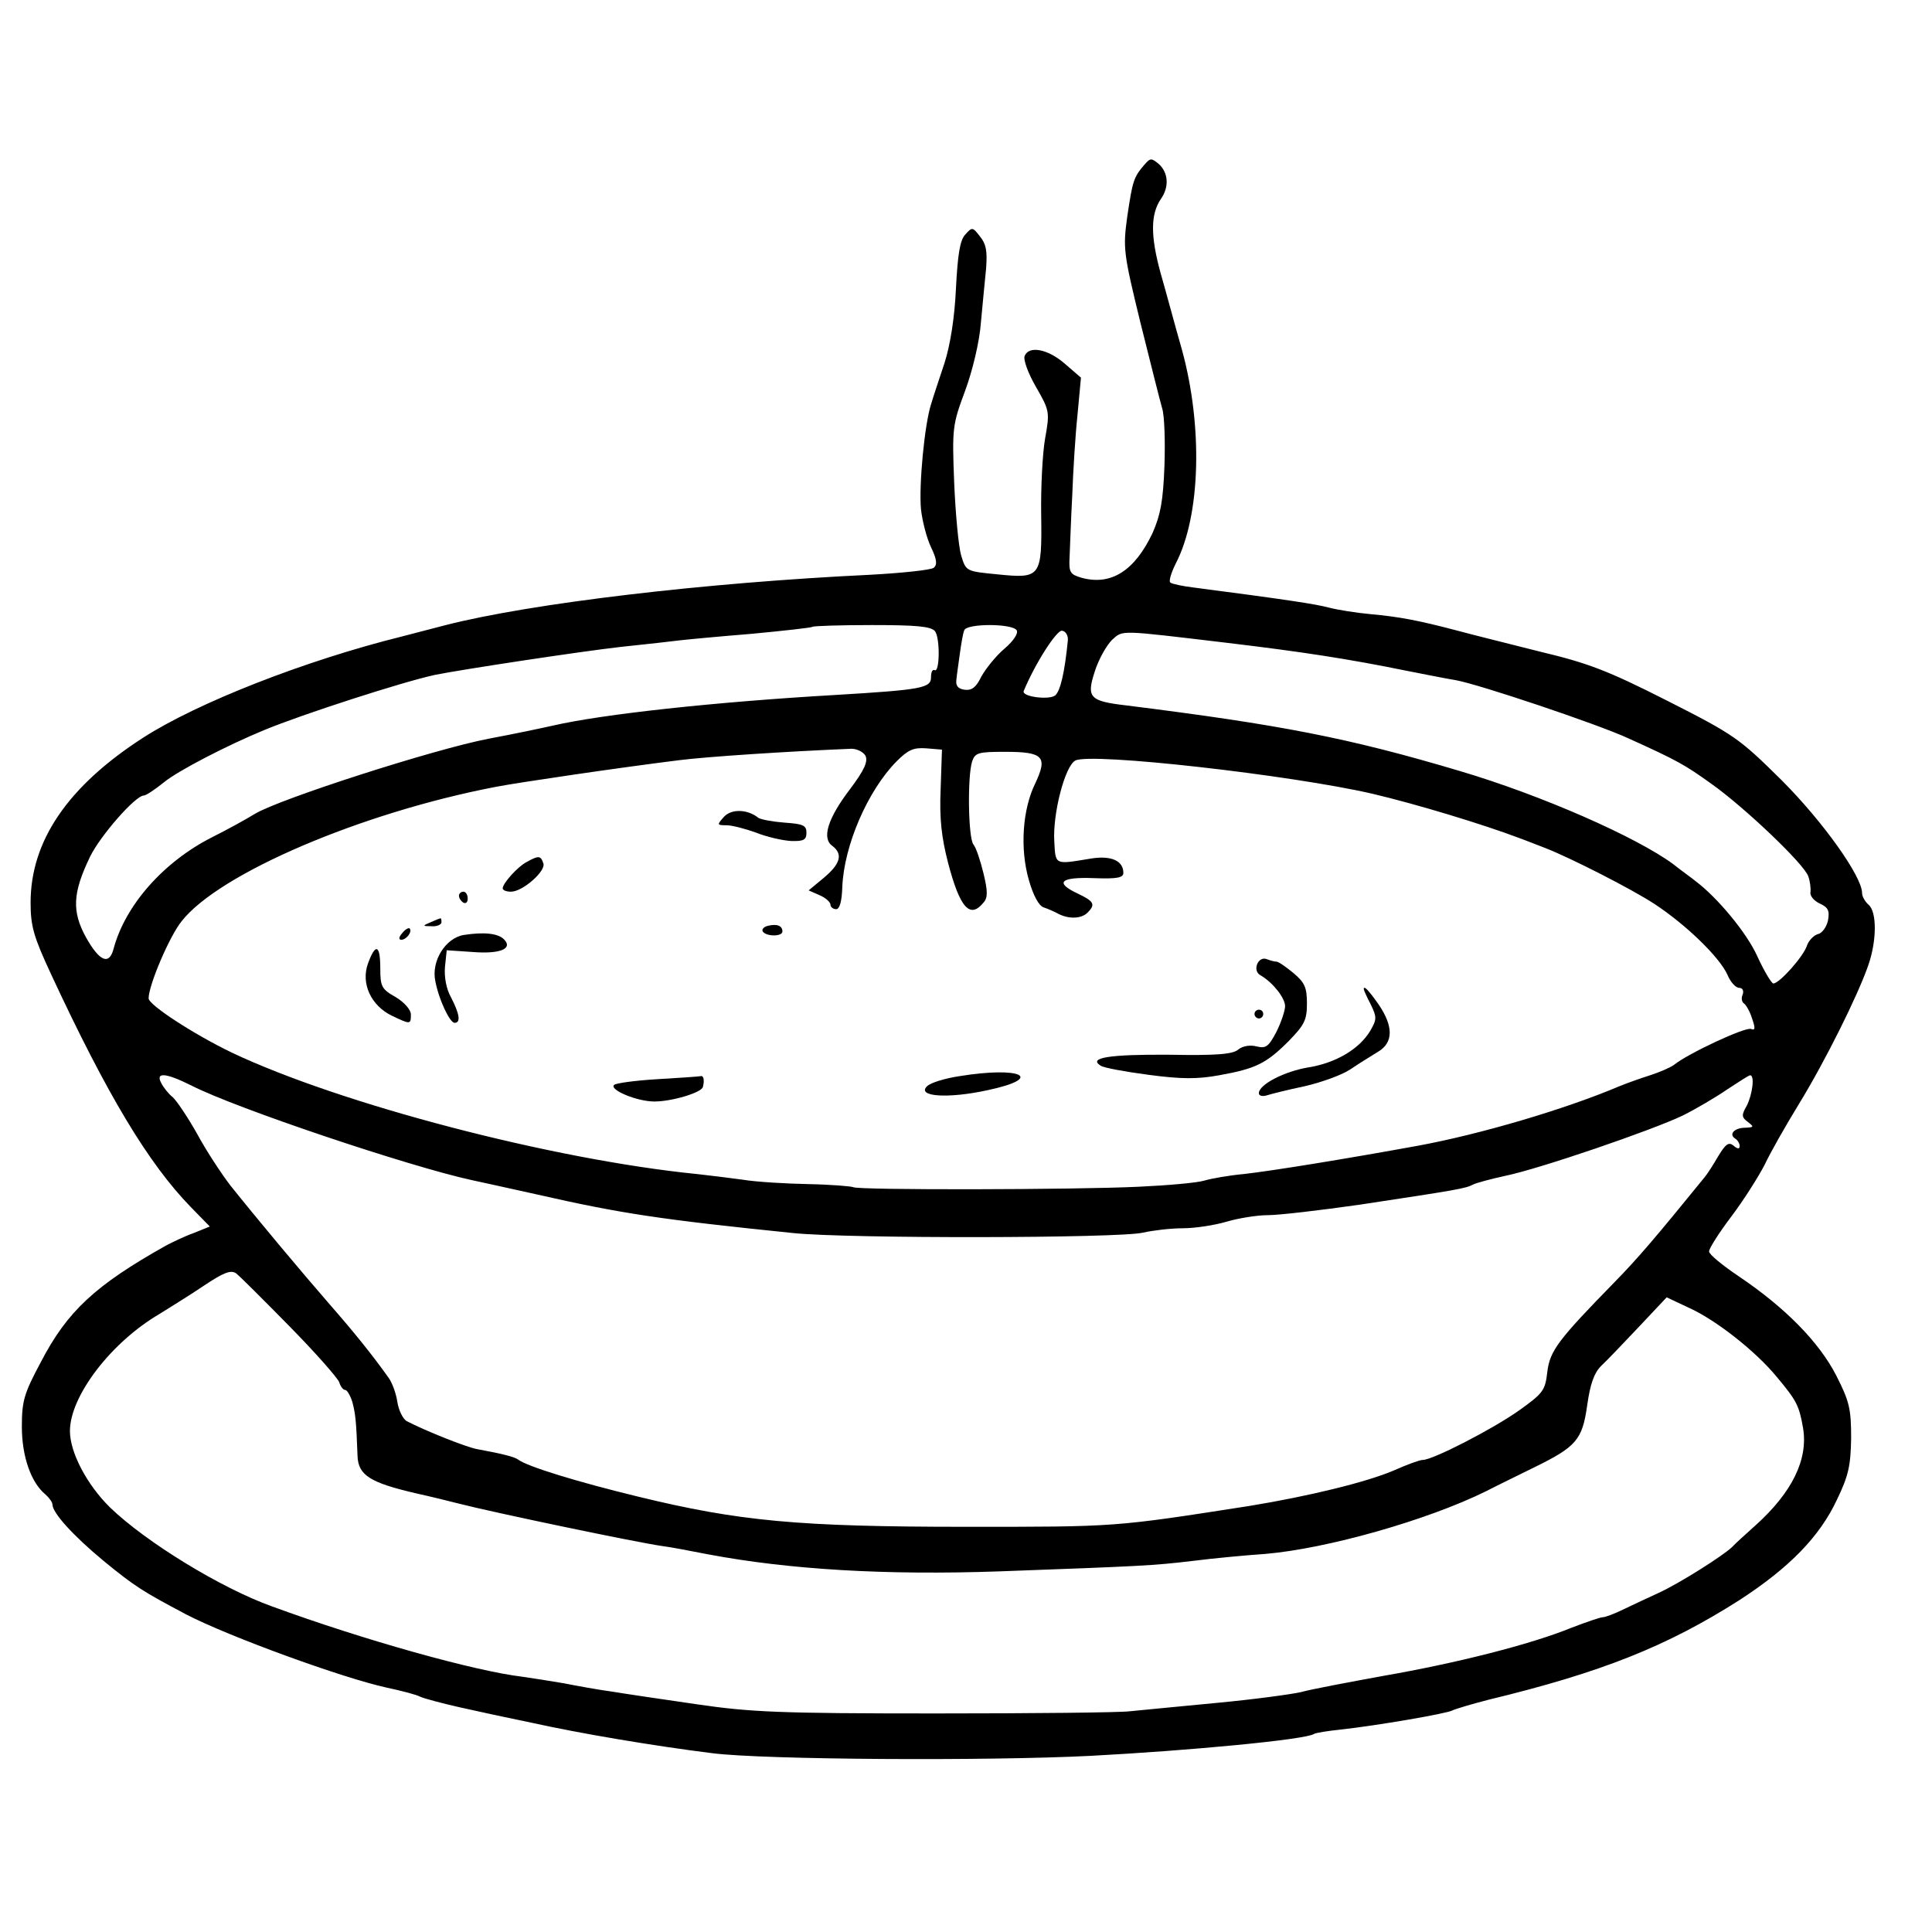
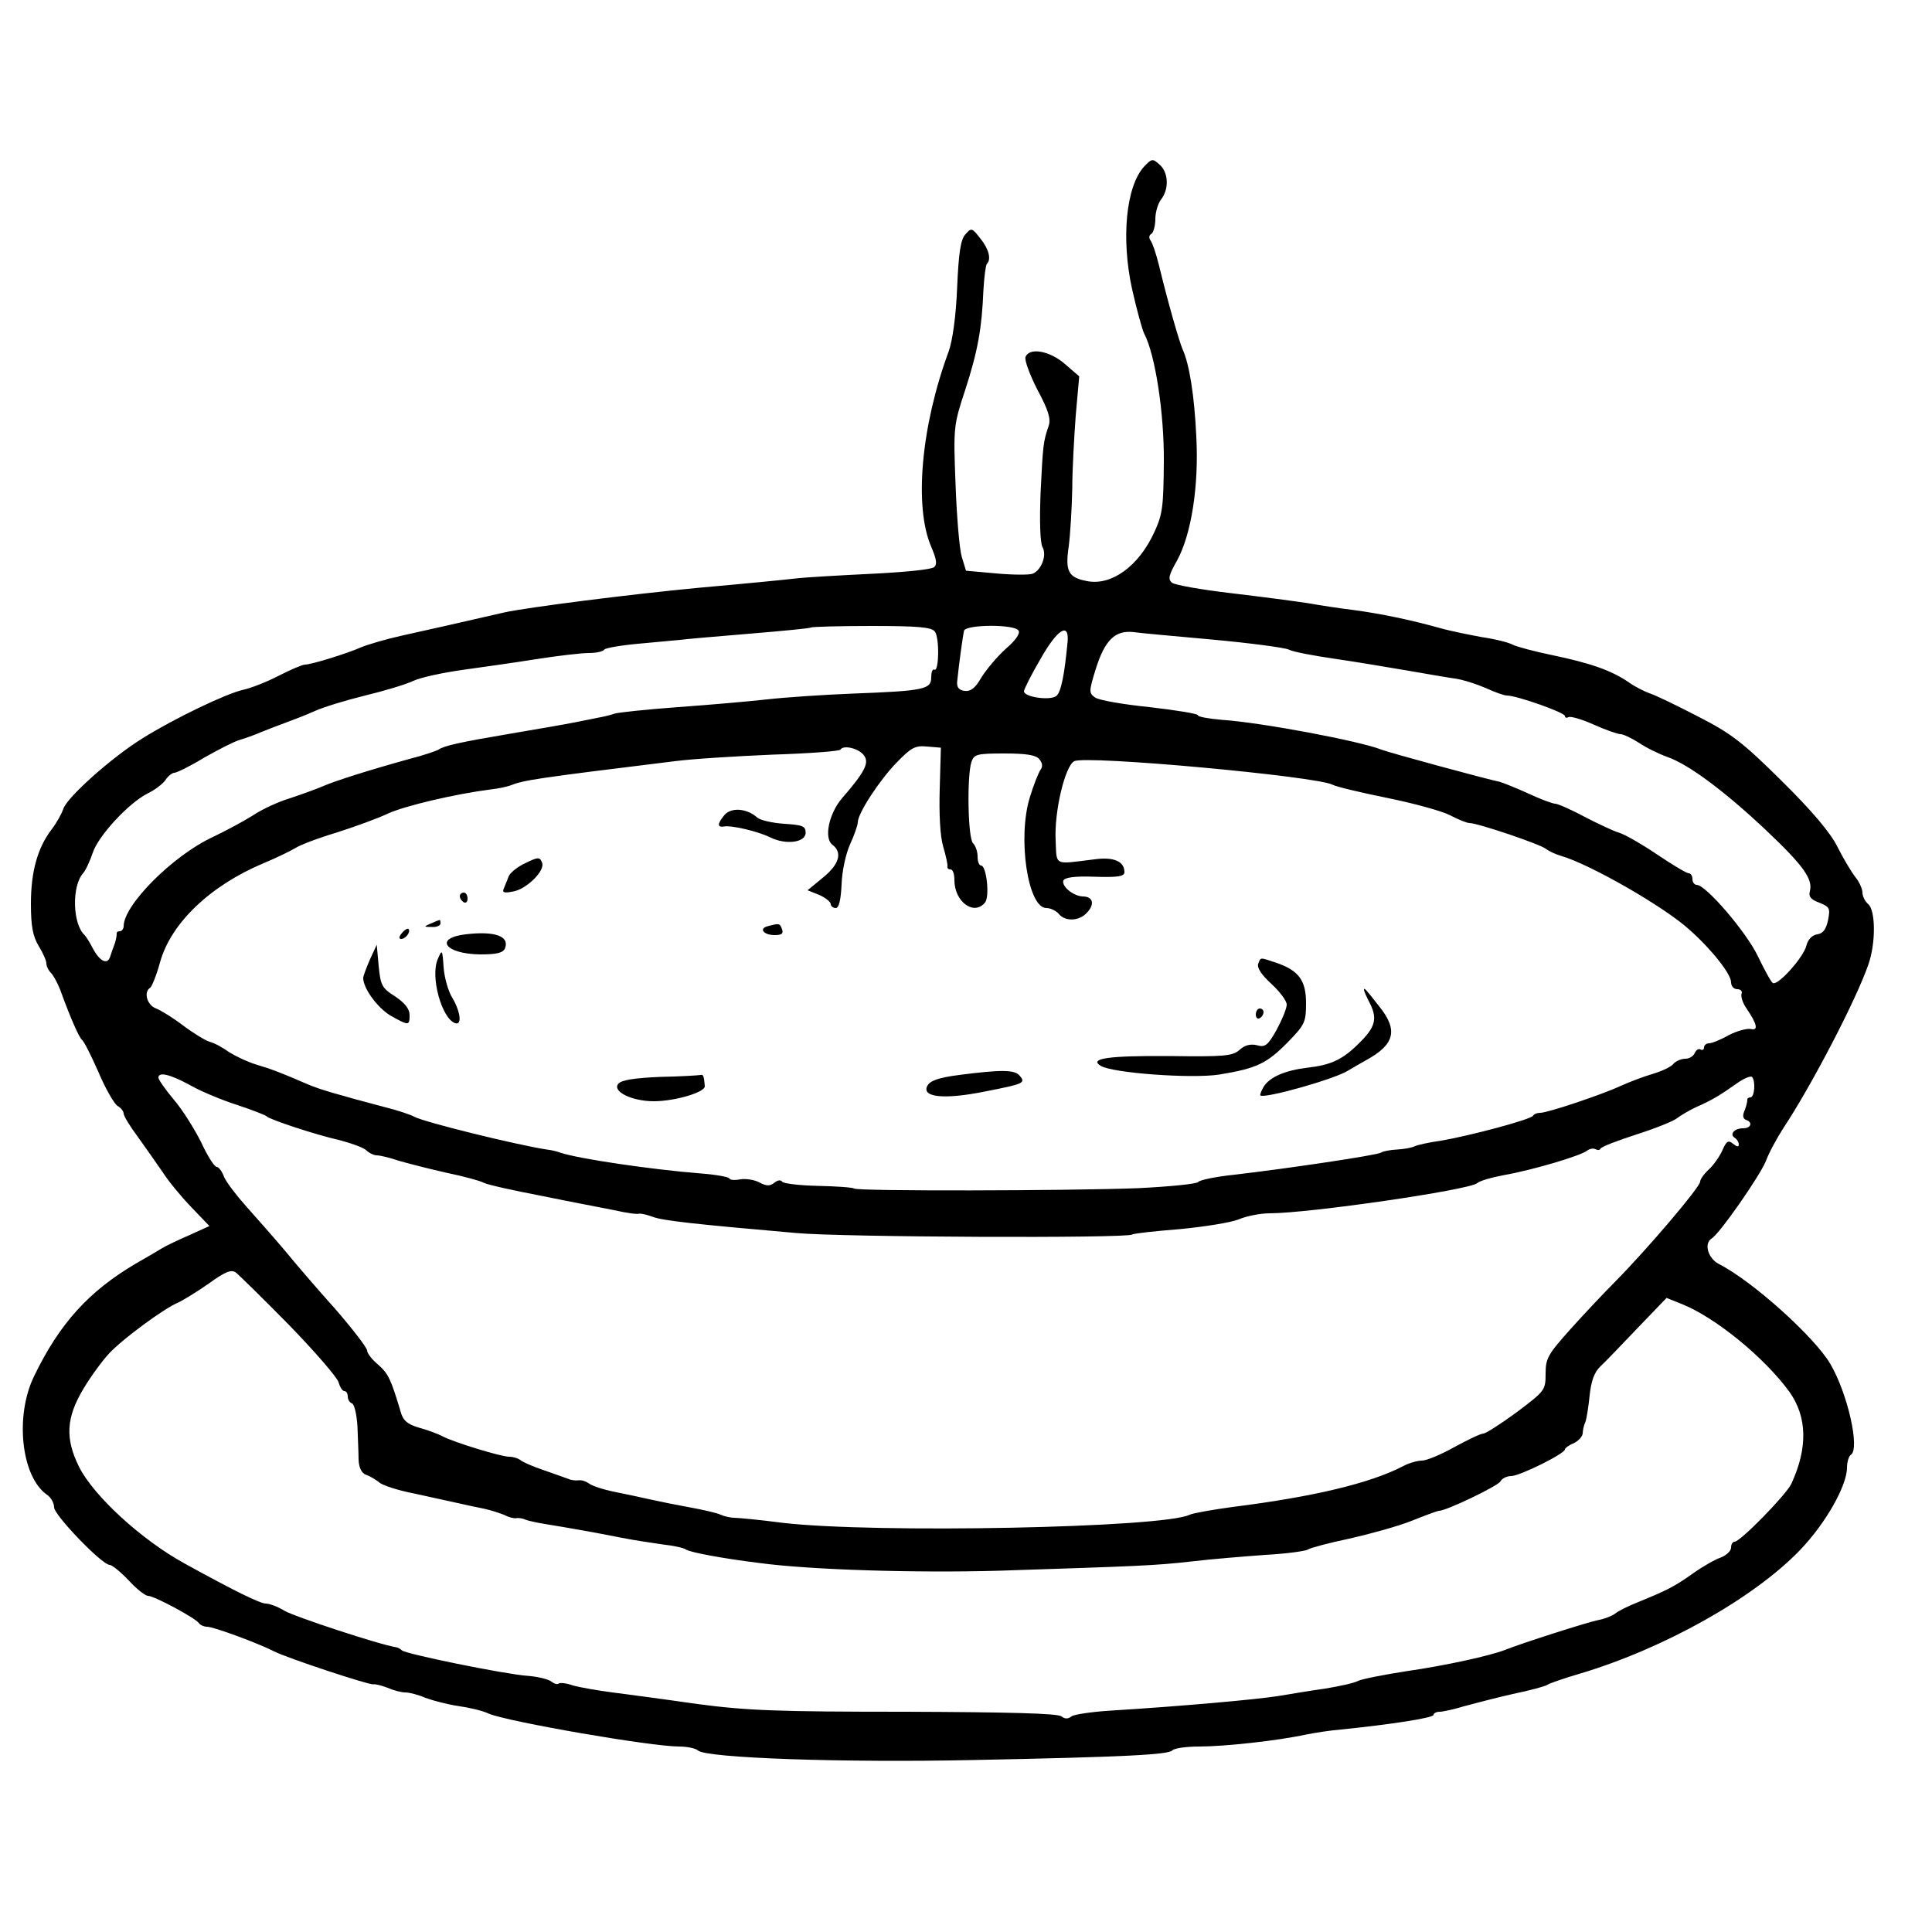
- <svg xmlns="http://www.w3.org/2000/svg" version="1.0" width="442pt" height="442pt" viewBox="0 0 442 442" preserveAspectRatio="xMidYMid meet">
-   <g transform="translate(0,442) scale(0.1,-0.1)" fill="#000000" stroke="none">
-     <path d="M2618 4043 c-25 -29 -27 -38 -39 -118 -10 -73 -9 -83 30 -243 23 -92 45 -180 50 -197 5 -16 7 -75 5 -131 -3 -80 -9 -112 -27 -153 -41 -87 -95 -121 -162 -103 -27 8 -30 12 -28 48 1 21 3 84 6 139 2 55 7 138 12 185 l8 86 -37 32 c-39 34 -83 42 -92 17 -3 -8 8 -39 26 -70 31 -54 32 -57 21 -118 -6 -34 -10 -113 -9 -175 2 -143 -1 -146 -100 -136 -72 7 -72 7 -83 43 -6 20 -13 95 -16 166 -5 126 -4 133 25 211 17 46 33 113 36 155 4 41 9 97 12 125 3 40 0 56 -14 73 -17 22 -18 22 -34 4 -12 -13 -17 -46 -21 -123 -3 -67 -13 -129 -26 -170 -12 -36 -26 -78 -31 -95 -15 -47 -28 -185 -23 -240 3 -27 13 -66 23 -87 13 -27 15 -40 6 -47 -6 -5 -72 -12 -146 -16 -377 -18 -774 -65 -970 -115 -41 -11 -86 -22 -100 -26 -222 -55 -469 -152 -593 -232 -172 -111 -257 -236 -257 -377 0 -54 7 -78 46 -162 130 -280 224 -435 320 -534 l44 -45 -37 -15 c-20 -7 -49 -21 -64 -29 -160 -90 -225 -149 -286 -267 -38 -71 -43 -88 -43 -147 0 -68 21 -128 54 -155 9 -8 16 -18 16 -23 0 -19 47 -71 117 -129 72 -59 90 -70 188 -122 98 -51 359 -146 460 -168 33 -7 68 -16 77 -21 9 -4 50 -15 90 -24 40 -9 114 -25 163 -35 113 -25 279 -53 415 -70 119 -15 629 -18 865 -6 227 12 491 37 511 50 5 3 32 7 60 10 83 9 246 37 257 44 6 3 42 14 81 24 261 63 410 123 575 228 114 74 184 145 224 231 26 54 31 77 32 140 0 67 -4 84 -34 143 -39 76 -116 155 -223 227 -37 25 -68 50 -68 57 0 7 23 43 51 80 28 37 62 91 76 118 13 28 49 91 79 140 60 98 134 247 158 316 20 57 20 123 1 139 -8 7 -15 19 -15 27 0 38 -90 164 -184 258 -97 96 -108 104 -262 182 -136 69 -181 86 -290 112 -71 18 -156 39 -189 48 -91 24 -134 32 -200 38 -33 3 -76 10 -95 15 -30 8 -95 18 -310 46 -25 3 -48 8 -52 11 -5 2 1 22 12 44 57 110 62 314 14 489 -15 52 -36 131 -49 176 -23 84 -23 134 1 169 19 27 17 59 -4 79 -18 15 -20 15 -34 -1z m-479 -1067 c12 -15 11 -97 -1 -89 -5 2 -8 -5 -8 -16 0 -25 -19 -29 -220 -41 -276 -16 -532 -44 -645 -70 -22 -5 -88 -19 -147 -30 -125 -24 -479 -138 -535 -172 -21 -13 -65 -37 -97 -53 -111 -56 -199 -155 -226 -255 -10 -39 -32 -30 -63 25 -33 60 -31 102 9 185 24 49 104 140 123 140 5 0 26 14 47 31 32 26 144 84 229 119 87 36 316 110 390 126 65 13 336 54 425 64 58 6 119 13 135 15 17 2 91 9 165 15 74 7 137 14 139 16 2 2 64 4 136 4 101 0 135 -3 144 -14z m187 2 c4 -7 -7 -24 -28 -42 -20 -17 -43 -46 -53 -64 -12 -25 -22 -32 -38 -30 -15 2 -21 9 -19 23 1 11 5 38 8 60 3 22 7 46 10 53 5 16 110 16 120 0z m117 -23 c-7 -72 -17 -116 -29 -126 -14 -11 -77 -3 -72 10 26 63 76 141 88 138 8 -1 14 -11 13 -22z m367 -6 c167 -20 273 -36 410 -64 41 -8 91 -18 110 -21 52 -9 326 -101 395 -133 113 -51 130 -61 190 -104 75 -53 213 -184 222 -212 4 -11 6 -27 5 -36 -2 -8 8 -20 21 -26 20 -9 23 -17 19 -39 -3 -14 -13 -29 -23 -31 -10 -3 -21 -15 -25 -26 -7 -24 -63 -87 -77 -87 -4 0 -21 28 -37 63 -24 53 -91 134 -142 172 -7 6 -30 22 -50 38 -84 62 -302 158 -488 213 -255 76 -411 106 -762 150 -86 10 -93 18 -73 79 9 28 27 59 39 71 26 23 13 23 266 -7z m-830 -258 c6 -13 -2 -32 -35 -76 -52 -68 -65 -113 -41 -130 25 -19 19 -41 -19 -73 l-35 -29 25 -11 c14 -6 25 -16 25 -22 0 -5 6 -10 13 -10 8 0 13 18 14 51 4 95 58 220 124 287 27 27 39 32 68 30 l36 -3 -3 -90 c-3 -68 2 -111 17 -169 27 -103 50 -129 81 -91 10 11 10 26 0 67 -7 29 -17 59 -23 66 -12 15 -14 155 -3 190 7 20 14 22 75 22 88 0 98 -11 70 -71 -30 -60 -36 -151 -15 -223 10 -35 23 -59 34 -62 9 -3 25 -10 34 -15 24 -12 52 -11 66 3 19 19 15 26 -23 44 -53 25 -39 38 38 35 53 -2 67 1 67 12 0 28 -28 40 -73 33 -85 -14 -82 -16 -85 39 -4 62 24 172 48 185 35 19 494 -33 680 -76 102 -24 253 -70 335 -101 22 -8 49 -19 60 -23 59 -23 198 -94 250 -128 73 -48 149 -122 167 -162 7 -17 19 -30 27 -30 7 0 11 -6 8 -15 -4 -8 -2 -17 2 -20 5 -3 14 -18 19 -34 8 -23 8 -29 -2 -25 -13 5 -144 -56 -176 -82 -8 -6 -33 -17 -55 -24 -22 -7 -53 -18 -70 -25 -125 -53 -319 -110 -460 -136 -170 -31 -337 -58 -400 -65 -33 -3 -73 -10 -90 -15 -16 -5 -84 -11 -150 -14 -144 -7 -643 -8 -653 -1 -4 2 -50 6 -102 7 -52 1 -120 5 -150 10 -30 4 -77 10 -105 13 -331 33 -816 160 -1065 278 -87 42 -190 109 -190 124 0 30 48 143 76 177 86 109 411 248 719 307 52 10 283 44 420 61 64 8 246 20 393 26 12 0 27 -7 32 -16z m-1541 -755 c102 -52 498 -185 641 -216 19 -4 87 -19 150 -33 189 -43 281 -57 585 -88 126 -13 746 -12 800 1 22 5 63 10 91 10 28 0 73 7 100 15 27 8 70 15 95 15 25 0 119 11 210 24 225 34 242 37 259 46 8 4 42 13 74 20 78 16 335 104 406 138 30 15 76 42 102 60 26 17 49 32 52 32 11 0 5 -45 -8 -70 -12 -21 -12 -26 3 -37 14 -11 14 -12 -6 -13 -25 0 -39 -15 -23 -25 5 -3 10 -11 10 -17 0 -7 -5 -7 -14 1 -11 9 -18 4 -35 -24 -11 -19 -25 -41 -31 -48 -113 -139 -154 -187 -206 -240 -129 -132 -148 -157 -154 -205 -5 -43 -9 -49 -65 -89 -61 -43 -197 -113 -220 -113 -7 0 -37 -11 -66 -24 -63 -27 -195 -59 -329 -81 -314 -49 -305 -48 -650 -48 -385 0 -520 13 -750 69 -140 34 -254 69 -275 85 -8 6 -35 13 -95 24 -25 5 -118 42 -160 64 -8 5 -18 24 -21 44 -3 20 -12 44 -20 55 -37 52 -78 103 -134 167 -67 77 -169 199 -228 273 -20 26 -55 79 -76 118 -22 39 -47 76 -56 84 -9 7 -21 22 -26 32 -14 26 10 24 70 -6z m223 -550 c60 -61 110 -118 114 -128 3 -10 9 -18 14 -18 4 0 11 -12 16 -27 7 -27 9 -41 12 -125 2 -43 29 -60 132 -84 36 -8 81 -19 100 -24 82 -21 408 -89 465 -97 17 -2 64 -11 105 -19 186 -35 406 -48 665 -39 326 12 352 13 444 24 47 6 122 13 166 16 141 12 370 77 504 143 31 16 81 40 111 55 96 47 110 63 121 141 7 50 16 75 32 91 12 11 51 52 86 89 l64 68 51 -24 c62 -28 152 -99 200 -157 46 -55 52 -66 61 -118 12 -72 -25 -147 -108 -222 -22 -20 -47 -42 -54 -50 -22 -21 -122 -84 -168 -105 -22 -10 -58 -27 -79 -37 -22 -11 -44 -19 -50 -19 -5 0 -37 -11 -71 -24 -93 -38 -263 -81 -430 -110 -82 -15 -167 -31 -188 -37 -21 -5 -109 -17 -195 -25 -86 -8 -175 -17 -197 -19 -22 -3 -223 -5 -446 -5 -357 0 -422 3 -545 21 -76 11 -164 24 -194 29 -30 4 -80 13 -110 19 -30 5 -73 12 -95 15 -109 13 -363 84 -573 161 -117 42 -288 147 -370 226 -53 52 -92 126 -92 175 0 80 94 203 205 268 24 15 71 44 102 65 45 30 61 36 73 28 8 -6 63 -61 122 -121z" />
-     <path d="M1656 2551 c-16 -18 -16 -19 6 -19 13 0 43 -8 68 -17 25 -10 61 -18 80 -19 29 -1 35 3 35 19 0 17 -8 20 -50 23 -27 2 -54 7 -60 11 -25 20 -62 21 -79 2z" />
-     <path d="M1205 2448 c-21 -11 -54 -48 -55 -60 0 -5 9 -8 19 -8 27 0 81 48 74 65 -6 18 -11 18 -38 3z" />
-     <path d="M1050 2371 c0 -6 5 -13 10 -16 6 -3 10 1 10 9 0 9 -4 16 -10 16 -5 0 -10 -4 -10 -9z" />
-     <path d="M985 2310 c-19 -8 -19 -9 3 -9 12 -1 22 4 22 9 0 6 -1 10 -2 9 -2 0 -12 -4 -23 -9z" />
-     <path d="M1757 2302 c-9 -2 -15 -8 -12 -13 8 -12 45 -12 45 0 0 13 -12 18 -33 13z" />
-     <path d="M920 2285 c-8 -9 -8 -15 -2 -15 12 0 26 19 19 26 -2 2 -10 -2 -17 -11z" />
-     <path d="M1061 2281 c-42 -7 -75 -60 -65 -106 8 -42 33 -95 44 -95 15 0 11 21 -8 58 -11 19 -16 47 -14 70 l4 38 60 -4 c63 -5 92 8 71 29 -14 14 -46 17 -92 10z" />
-     <path d="M842 2216 c-17 -46 7 -97 55 -120 42 -20 43 -20 43 3 0 11 -15 28 -35 40 -32 18 -35 24 -35 66 0 54 -11 58 -28 11z" />
-     <path d="M2876 2214 c-4 -11 -1 -21 9 -26 27 -16 55 -51 55 -70 0 -10 -9 -37 -20 -59 -18 -34 -24 -38 -45 -33 -15 4 -32 1 -42 -7 -12 -11 -51 -14 -158 -12 -138 1 -186 -7 -157 -25 7 -5 57 -14 110 -21 75 -10 112 -10 161 -1 84 15 108 27 159 78 36 37 42 48 42 86 0 37 -5 48 -31 70 -17 14 -34 26 -39 26 -5 0 -15 3 -23 6 -8 3 -17 -2 -21 -12z" />
-     <path d="M3120 2157 c0 -2 7 -18 16 -35 14 -29 14 -34 -1 -60 -25 -42 -79 -74 -142 -84 -54 -9 -113 -39 -113 -59 0 -6 8 -8 18 -5 9 3 49 13 87 21 39 9 86 26 105 39 19 13 47 30 63 40 35 21 35 58 1 108 -24 34 -34 44 -34 35z" />
-     <path d="M2870 2100 c0 -5 5 -10 10 -10 6 0 10 5 10 10 0 6 -4 10 -10 10 -5 0 -10 -4 -10 -10z" />
-     <path d="M2195 1958 c-33 -5 -66 -15 -74 -23 -25 -24 48 -29 139 -9 131 28 77 55 -65 32z" />
-     <path d="M1503 1951 c-50 -3 -94 -9 -98 -13 -12 -11 52 -38 92 -38 40 0 107 20 111 33 4 15 2 27 -5 25 -5 -1 -49 -4 -100 -7z" />
+ <svg xmlns="http://www.w3.org/2000/svg" version="1.0" width="500pt" height="500pt" viewBox="0 0 500 500" preserveAspectRatio="xMidYMid meet">
+   <g transform="translate(0,500) scale(0.1,-0.1)" fill="#000000" stroke="none">
+     <path d="M2961 4569 c-47 -51 -60 -187 -31 -318 12 -53 26 -104 31 -114 29 -55 52 -207 51 -332 -1 -116 -3 -136 -25 -183 -40 -87 -110 -138 -173 -126 -49 9 -58 25 -48 91 4 32 8 99 9 148 0 50 5 135 9 190 l9 101 -37 32 c-39 34 -92 44 -102 18 -3 -8 11 -46 31 -85 28 -52 35 -75 29 -93 -14 -40 -15 -50 -21 -174 -3 -74 -1 -129 5 -140 12 -21 -3 -60 -26 -69 -9 -3 -51 -3 -94 1 l-78 7 -11 36 c-6 20 -13 104 -16 187 -6 149 -5 154 25 245 33 102 43 160 47 257 2 35 6 66 9 69 12 12 5 39 -17 66 -22 28 -23 28 -39 10 -12 -14 -17 -47 -21 -138 -3 -75 -12 -137 -22 -165 -71 -192 -90 -401 -45 -505 14 -33 16 -46 7 -53 -7 -6 -79 -13 -162 -17 -82 -4 -170 -9 -195 -12 -25 -3 -137 -14 -250 -24 -180 -17 -446 -51 -505 -64 -121 -28 -202 -46 -265 -60 -41 -9 -88 -23 -105 -30 -36 -16 -129 -45 -146 -45 -6 0 -37 -13 -68 -29 -31 -16 -72 -32 -91 -36 -45 -10 -178 -74 -260 -125 -81 -50 -196 -153 -206 -183 -4 -12 -17 -36 -30 -53 -37 -48 -54 -110 -54 -193 0 -58 5 -84 20 -109 11 -18 20 -38 20 -45 0 -7 5 -18 12 -25 6 -6 17 -26 24 -44 27 -75 49 -123 56 -129 5 -3 24 -41 43 -84 18 -43 41 -82 49 -87 9 -5 16 -14 16 -20 0 -6 17 -34 38 -62 20 -28 49 -69 64 -91 14 -22 47 -62 73 -89 l47 -49 -53 -24 c-30 -13 -61 -28 -69 -33 -8 -5 -40 -24 -70 -41 -120 -71 -196 -154 -262 -291 -50 -103 -33 -259 33 -306 11 -7 19 -22 19 -33 0 -20 124 -149 144 -149 6 0 28 -18 49 -40 20 -22 43 -40 50 -40 16 0 124 -58 132 -71 4 -5 13 -9 21 -9 17 0 133 -43 174 -64 33 -17 245 -87 256 -85 5 1 22 -3 37 -9 16 -7 36 -12 46 -12 10 0 34 -6 52 -14 19 -7 57 -17 84 -21 28 -4 64 -12 80 -20 51 -21 419 -85 493 -85 21 0 43 -5 48 -10 20 -20 378 -32 709 -25 402 8 508 14 519 25 6 6 37 10 70 10 64 0 203 15 276 31 25 5 65 11 90 13 128 13 240 30 240 38 0 4 7 8 16 8 8 0 36 6 62 14 26 7 83 22 127 32 44 9 85 20 90 24 6 4 44 17 85 29 217 65 449 195 569 320 66 69 121 166 121 213 0 15 5 30 10 33 24 15 -8 158 -53 235 -41 70 -202 215 -289 259 -28 15 -39 53 -18 66 21 13 124 161 140 200 8 22 29 60 45 85 73 110 189 333 220 423 20 56 19 141 0 157 -8 7 -15 20 -15 30 0 9 -8 28 -19 41 -10 13 -31 48 -46 78 -18 36 -65 92 -144 170 -102 101 -131 123 -217 167 -54 28 -110 55 -123 59 -12 4 -39 17 -57 30 -44 30 -98 49 -199 70 -44 9 -88 21 -99 26 -10 6 -46 15 -80 20 -33 6 -83 16 -111 24 -75 21 -153 37 -220 46 -33 4 -87 12 -120 18 -33 5 -123 17 -200 26 -76 9 -145 21 -152 27 -11 9 -8 20 13 57 37 67 57 193 50 322 -5 106 -18 186 -35 224 -9 20 -38 121 -62 220 -7 28 -16 55 -21 62 -5 7 -5 14 2 18 5 3 10 21 10 38 0 18 7 41 15 51 21 27 19 70 -4 90 -18 16 -20 16 -40 -5z m-542 -1203 c13 -15 11 -107 -1 -99 -5 2 -8 -7 -8 -20 0 -31 -18 -35 -203 -42 -78 -3 -178 -10 -222 -15 -44 -5 -147 -14 -230 -20 -82 -6 -157 -14 -165 -17 -8 -3 -24 -7 -35 -9 -11 -2 -40 -8 -65 -13 -25 -5 -99 -18 -165 -29 -136 -23 -176 -32 -190 -42 -5 -3 -39 -15 -75 -24 -108 -30 -193 -57 -225 -71 -16 -7 -55 -21 -85 -31 -30 -9 -73 -29 -95 -44 -22 -14 -70 -40 -106 -57 -102 -48 -229 -175 -229 -230 0 -7 -5 -13 -10 -13 -6 0 -9 -3 -8 -7 0 -5 -2 -16 -5 -25 -4 -10 -9 -25 -12 -34 -7 -22 -27 -12 -45 22 -8 16 -18 31 -21 34 -31 28 -34 126 -4 160 7 8 18 32 25 53 14 43 91 127 141 153 19 9 40 25 47 35 7 11 18 19 23 19 6 0 41 17 77 39 37 21 78 42 92 46 14 4 39 13 55 20 17 7 46 18 65 25 19 7 53 20 75 30 22 10 81 28 130 40 50 12 106 29 125 38 19 9 76 21 125 28 50 7 136 19 192 28 57 9 118 16 137 16 19 0 37 4 40 9 3 4 43 11 88 15 46 4 94 9 108 10 14 2 95 9 180 16 85 7 157 14 159 16 2 2 73 4 156 4 119 0 155 -3 164 -14z m217 2 c5 -7 -8 -26 -33 -47 -22 -20 -50 -53 -63 -74 -16 -28 -28 -37 -44 -35 -14 2 -20 9 -19 23 5 49 15 121 18 133 6 16 131 17 141 0z m127 -28 c-8 -86 -17 -131 -29 -141 -16 -13 -84 -3 -84 12 0 5 19 43 43 84 43 76 74 96 70 45z m372 5 c99 -9 189 -21 200 -26 11 -6 65 -16 120 -24 55 -8 138 -22 185 -30 47 -8 103 -18 125 -21 22 -3 58 -15 81 -25 22 -10 46 -19 54 -19 25 0 150 -44 150 -53 0 -4 4 -6 9 -3 5 3 34 -5 65 -19 31 -14 63 -25 70 -25 7 0 28 -10 47 -22 19 -13 52 -29 74 -37 55 -19 149 -89 257 -191 95 -90 120 -125 112 -156 -4 -14 2 -22 24 -30 27 -11 29 -14 23 -45 -5 -24 -13 -35 -28 -37 -13 -2 -24 -13 -28 -29 -7 -30 -74 -105 -87 -97 -5 3 -22 35 -39 70 -29 61 -134 184 -158 184 -6 0 -11 7 -11 15 0 8 -4 15 -10 15 -5 0 -42 22 -82 49 -40 27 -84 52 -98 56 -14 4 -54 23 -89 41 -35 19 -70 34 -76 34 -7 0 -39 12 -71 27 -33 15 -66 28 -74 30 -27 5 -285 75 -305 83 -55 22 -309 70 -412 77 -35 3 -63 8 -63 12 0 4 -56 13 -125 21 -69 7 -132 18 -141 25 -16 11 -16 16 1 71 24 78 51 104 100 98 11 -2 101 -10 200 -19z m-899 -300 c14 -19 3 -42 -57 -111 -34 -40 -47 -103 -25 -120 27 -20 18 -51 -24 -85 l-40 -33 30 -12 c16 -7 30 -18 30 -24 0 -5 6 -10 13 -10 8 0 13 20 15 61 1 34 11 80 22 104 11 24 20 50 20 57 0 23 56 109 101 155 37 38 47 44 78 41 l36 -3 -3 -106 c-2 -65 1 -124 9 -150 7 -24 12 -47 11 -51 -1 -5 2 -8 8 -8 6 0 10 -12 10 -28 0 -55 50 -93 79 -58 13 15 4 96 -10 96 -5 0 -9 10 -9 23 0 13 -5 28 -12 35 -13 13 -16 172 -4 210 7 20 14 22 85 22 58 0 82 -4 91 -15 8 -10 9 -19 3 -27 -5 -7 -18 -39 -28 -72 -32 -105 -5 -286 43 -286 11 0 25 -7 32 -15 17 -21 54 -19 74 4 20 22 14 41 -12 41 -24 1 -55 26 -50 41 3 8 28 12 81 10 61 -2 77 1 77 12 0 28 -28 40 -78 33 -106 -13 -97 -18 -100 49 -4 74 24 192 48 205 30 16 629 -39 669 -61 9 -5 72 -20 141 -34 69 -14 142 -34 163 -45 21 -11 43 -20 50 -20 21 0 184 -55 198 -67 8 -6 25 -14 39 -18 76 -22 267 -132 331 -190 59 -52 109 -116 109 -137 0 -10 7 -18 16 -18 9 0 14 -6 11 -12 -2 -7 3 -24 13 -38 28 -41 31 -58 11 -53 -10 2 -36 -5 -57 -16 -21 -12 -44 -21 -51 -21 -7 0 -13 -5 -13 -11 0 -5 -4 -8 -9 -5 -5 3 -11 -1 -15 -9 -3 -8 -14 -15 -24 -15 -11 0 -25 -6 -31 -13 -6 -8 -30 -19 -53 -26 -24 -7 -61 -21 -83 -31 -47 -22 -189 -70 -209 -70 -8 0 -16 -3 -18 -7 -4 -10 -163 -52 -238 -65 -30 -4 -62 -11 -70 -15 -8 -4 -29 -7 -45 -8 -17 -1 -35 -4 -41 -8 -12 -7 -241 -41 -378 -57 -49 -5 -92 -14 -95 -19 -4 -5 -74 -12 -156 -16 -187 -7 -723 -8 -734 -1 -4 3 -47 6 -95 7 -47 1 -89 6 -92 11 -3 5 -12 4 -20 -3 -12 -9 -20 -9 -39 1 -13 7 -35 10 -49 8 -14 -3 -27 -2 -28 2 -2 4 -34 10 -73 13 -127 10 -318 38 -365 54 -8 3 -24 7 -35 8 -78 12 -318 71 -343 85 -9 5 -44 17 -77 25 -121 32 -169 46 -199 59 -69 30 -93 39 -133 51 -23 7 -54 22 -70 32 -15 11 -38 24 -51 27 -12 4 -43 23 -68 42 -25 19 -57 39 -70 44 -24 9 -33 43 -15 54 4 3 16 32 25 65 28 102 130 199 268 257 34 14 70 32 82 39 12 8 59 26 106 40 47 15 108 37 135 50 45 20 172 50 265 62 19 2 42 7 50 10 36 14 59 18 426 63 45 6 159 13 253 17 95 3 174 9 176 13 8 13 48 3 61 -15z m-1743 -854 c28 -16 84 -39 122 -51 39 -13 72 -26 75 -29 7 -8 124 -47 190 -62 30 -8 61 -19 68 -26 7 -7 20 -13 27 -13 8 0 34 -6 57 -14 24 -7 79 -21 123 -31 44 -9 88 -21 97 -26 9 -5 77 -20 150 -34 73 -15 158 -31 188 -37 30 -7 59 -11 64 -9 5 1 21 -3 35 -8 25 -10 108 -19 371 -42 117 -11 854 -14 870 -4 4 3 60 9 123 14 63 6 132 17 152 25 21 9 57 16 81 16 101 0 515 60 537 78 6 6 38 15 70 21 74 13 198 50 214 63 7 5 16 7 22 4 5 -3 11 -3 13 1 1 5 44 21 93 37 50 16 97 35 105 42 9 7 31 20 50 29 39 17 61 30 106 62 17 12 34 19 38 16 10 -10 7 -53 -4 -53 -5 0 -9 -3 -8 -7 0 -5 -3 -17 -7 -27 -6 -13 -4 -21 3 -24 19 -6 14 -22 -7 -22 -23 0 -36 -16 -21 -25 5 -3 10 -11 10 -17 0 -7 -5 -6 -15 2 -12 10 -17 7 -27 -16 -7 -16 -23 -39 -35 -50 -13 -12 -23 -26 -23 -32 0 -14 -136 -174 -221 -260 -26 -26 -77 -80 -113 -120 -60 -67 -66 -77 -66 -117 0 -43 -2 -45 -75 -100 -41 -30 -80 -55 -86 -55 -7 0 -40 -16 -75 -35 -34 -19 -72 -35 -84 -35 -11 0 -33 -6 -48 -14 -86 -45 -235 -80 -442 -106 -52 -7 -102 -16 -111 -20 -66 -34 -815 -49 -1054 -21 -60 8 -117 13 -125 13 -8 0 -24 3 -35 8 -11 5 -47 13 -80 19 -33 6 -78 15 -100 20 -22 5 -64 14 -94 20 -30 6 -60 16 -67 22 -7 5 -18 9 -26 8 -7 -1 -20 0 -28 4 -8 3 -37 13 -65 23 -27 9 -54 21 -59 26 -6 4 -18 8 -28 8 -22 0 -145 38 -173 53 -11 6 -38 16 -60 22 -31 9 -42 19 -48 41 -25 84 -32 99 -58 122 -16 13 -29 30 -29 37 0 7 -37 55 -82 107 -46 51 -105 120 -132 153 -28 33 -72 83 -98 112 -26 29 -52 63 -58 77 -5 14 -14 26 -19 26 -6 0 -24 28 -40 63 -17 34 -48 84 -71 111 -22 26 -40 52 -40 57 0 16 30 9 83 -20z m255 -620 c67 -69 125 -136 128 -148 4 -13 10 -23 15 -23 5 0 9 -6 9 -14 0 -8 5 -16 11 -18 6 -2 12 -28 14 -58 1 -30 3 -70 3 -88 1 -21 8 -35 20 -39 9 -3 24 -12 33 -19 8 -8 49 -21 90 -29 41 -9 92 -20 114 -25 22 -5 54 -12 70 -15 17 -4 39 -11 51 -16 11 -6 24 -9 30 -8 5 1 16 0 24 -4 8 -3 31 -8 50 -11 56 -9 141 -24 200 -36 30 -6 78 -13 105 -17 28 -3 55 -9 60 -13 9 -7 93 -23 190 -35 134 -18 406 -26 620 -20 364 12 401 13 499 24 50 6 136 13 191 17 55 3 105 10 110 14 6 4 54 17 107 28 53 12 126 32 161 46 35 14 67 26 71 26 19 0 152 64 159 76 4 8 17 14 28 14 22 0 139 58 139 69 0 3 10 11 23 16 12 6 22 17 23 25 0 8 3 22 7 30 3 8 8 39 11 69 4 37 12 60 28 75 13 12 56 57 97 100 l74 77 40 -16 c87 -35 213 -138 278 -227 46 -65 48 -145 5 -238 -13 -28 -132 -150 -147 -150 -5 0 -9 -7 -9 -15 0 -9 -12 -20 -27 -26 -15 -5 -48 -24 -73 -42 -47 -33 -64 -42 -140 -73 -25 -10 -52 -23 -60 -30 -8 -6 -28 -14 -45 -17 -29 -6 -198 -60 -240 -77 -39 -15 -151 -40 -255 -55 -58 -9 -114 -20 -125 -25 -11 -6 -49 -14 -85 -20 -36 -5 -90 -14 -120 -19 -54 -9 -256 -27 -435 -38 -49 -3 -96 -10 -102 -15 -9 -7 -17 -7 -26 0 -9 8 -140 11 -402 12 -333 0 -412 3 -540 20 -83 12 -181 25 -220 30 -38 5 -84 13 -102 18 -17 6 -34 8 -37 5 -3 -3 -11 -1 -19 5 -7 6 -35 13 -62 15 -58 4 -318 57 -325 66 -3 3 -9 7 -15 8 -41 6 -266 80 -290 95 -16 10 -38 18 -47 18 -15 0 -82 33 -209 103 -112 61 -236 175 -274 250 -37 74 -34 128 11 203 19 32 50 74 67 92 37 39 142 116 178 131 13 6 49 28 79 49 43 31 58 37 70 29 8 -6 70 -67 138 -136z" />
+     <path d="M1876 2892 c-19 -22 -21 -34 -3 -31 20 4 90 -13 120 -28 40 -20 92 -14 92 12 0 17 -8 20 -55 23 -30 2 -62 9 -70 16 -27 24 -66 27 -84 8z" />
+     <path d="M1353 2763 c-17 -9 -34 -23 -37 -32 -3 -9 -9 -22 -12 -30 -5 -11 0 -13 25 -8 35 7 82 54 74 74 -6 16 -10 16 -50 -4z" />
+     <path d="M1190 2681 c0 -6 5 -13 10 -16 6 -3 10 1 10 9 0 9 -4 16 -10 16 -5 0 -10 -4 -10 -9z" />
+     <path d="M1115 2610 c-19 -8 -19 -9 3 -9 12 -1 22 4 22 9 0 6 -1 10 -2 9 -2 0 -12 -4 -23 -9z" />
+     <path d="M1987 2603 c-24 -6 -11 -23 18 -23 18 0 23 4 19 15 -6 16 -7 16 -37 8z" />
+     <path d="M1040 2585 c-8 -9 -8 -15 -2 -15 12 0 26 19 19 26 -2 2 -10 -2 -17 -11z" />
+     <path d="M1205 2582 c-83 -10 -53 -51 38 -52 43 0 59 4 64 16 12 31 -26 45 -102 36z" />
+     <path d="M957 2516 c-9 -21 -17 -42 -17 -47 0 -27 37 -77 70 -97 48 -27 50 -27 50 1 0 16 -12 31 -37 48 -35 22 -38 29 -43 79 l-5 55 -18 -39z" />
+     <path d="M1133 2518 c-20 -45 10 -154 45 -166 18 -6 14 29 -7 65 -11 17 -21 53 -23 80 -3 46 -4 47 -15 21z" />
+     <path d="M3256 2505 c-3 -10 9 -28 34 -51 22 -20 40 -44 40 -54 0 -10 -12 -39 -26 -65 -23 -41 -30 -46 -51 -40 -17 4 -32 0 -45 -12 -18 -16 -39 -18 -182 -16 -156 1 -208 -6 -178 -25 29 -19 235 -34 307 -23 97 16 123 28 178 84 44 45 47 52 47 101 0 59 -19 85 -79 105 -42 14 -38 14 -45 -4z" />
+     <path d="M3530 2438 c0 -3 7 -19 16 -36 19 -39 13 -61 -29 -102 -42 -42 -72 -56 -132 -63 -59 -7 -99 -24 -115 -50 -6 -11 -10 -20 -8 -22 10 -9 195 43 228 65 8 5 29 17 45 26 75 41 84 78 34 140 -36 46 -39 49 -39 42z" />
+     <path d="M3250 2374 c0 -8 5 -12 10 -9 6 3 10 10 10 16 0 5 -4 9 -10 9 -5 0 -10 -7 -10 -16z" />
+     <path d="M2482 2218 c-54 -7 -75 -15 -82 -28 -16 -30 44 -36 148 -15 102 20 107 22 91 41 -13 16 -48 16 -157 2z" />
+     <path d="M1708 2213 c-67 -3 -100 -8 -108 -18 -16 -20 36 -45 92 -45 54 0 133 23 132 39 -2 26 -4 31 -11 29 -5 -1 -51 -4 -105 -5z" />
  </g>
</svg>
